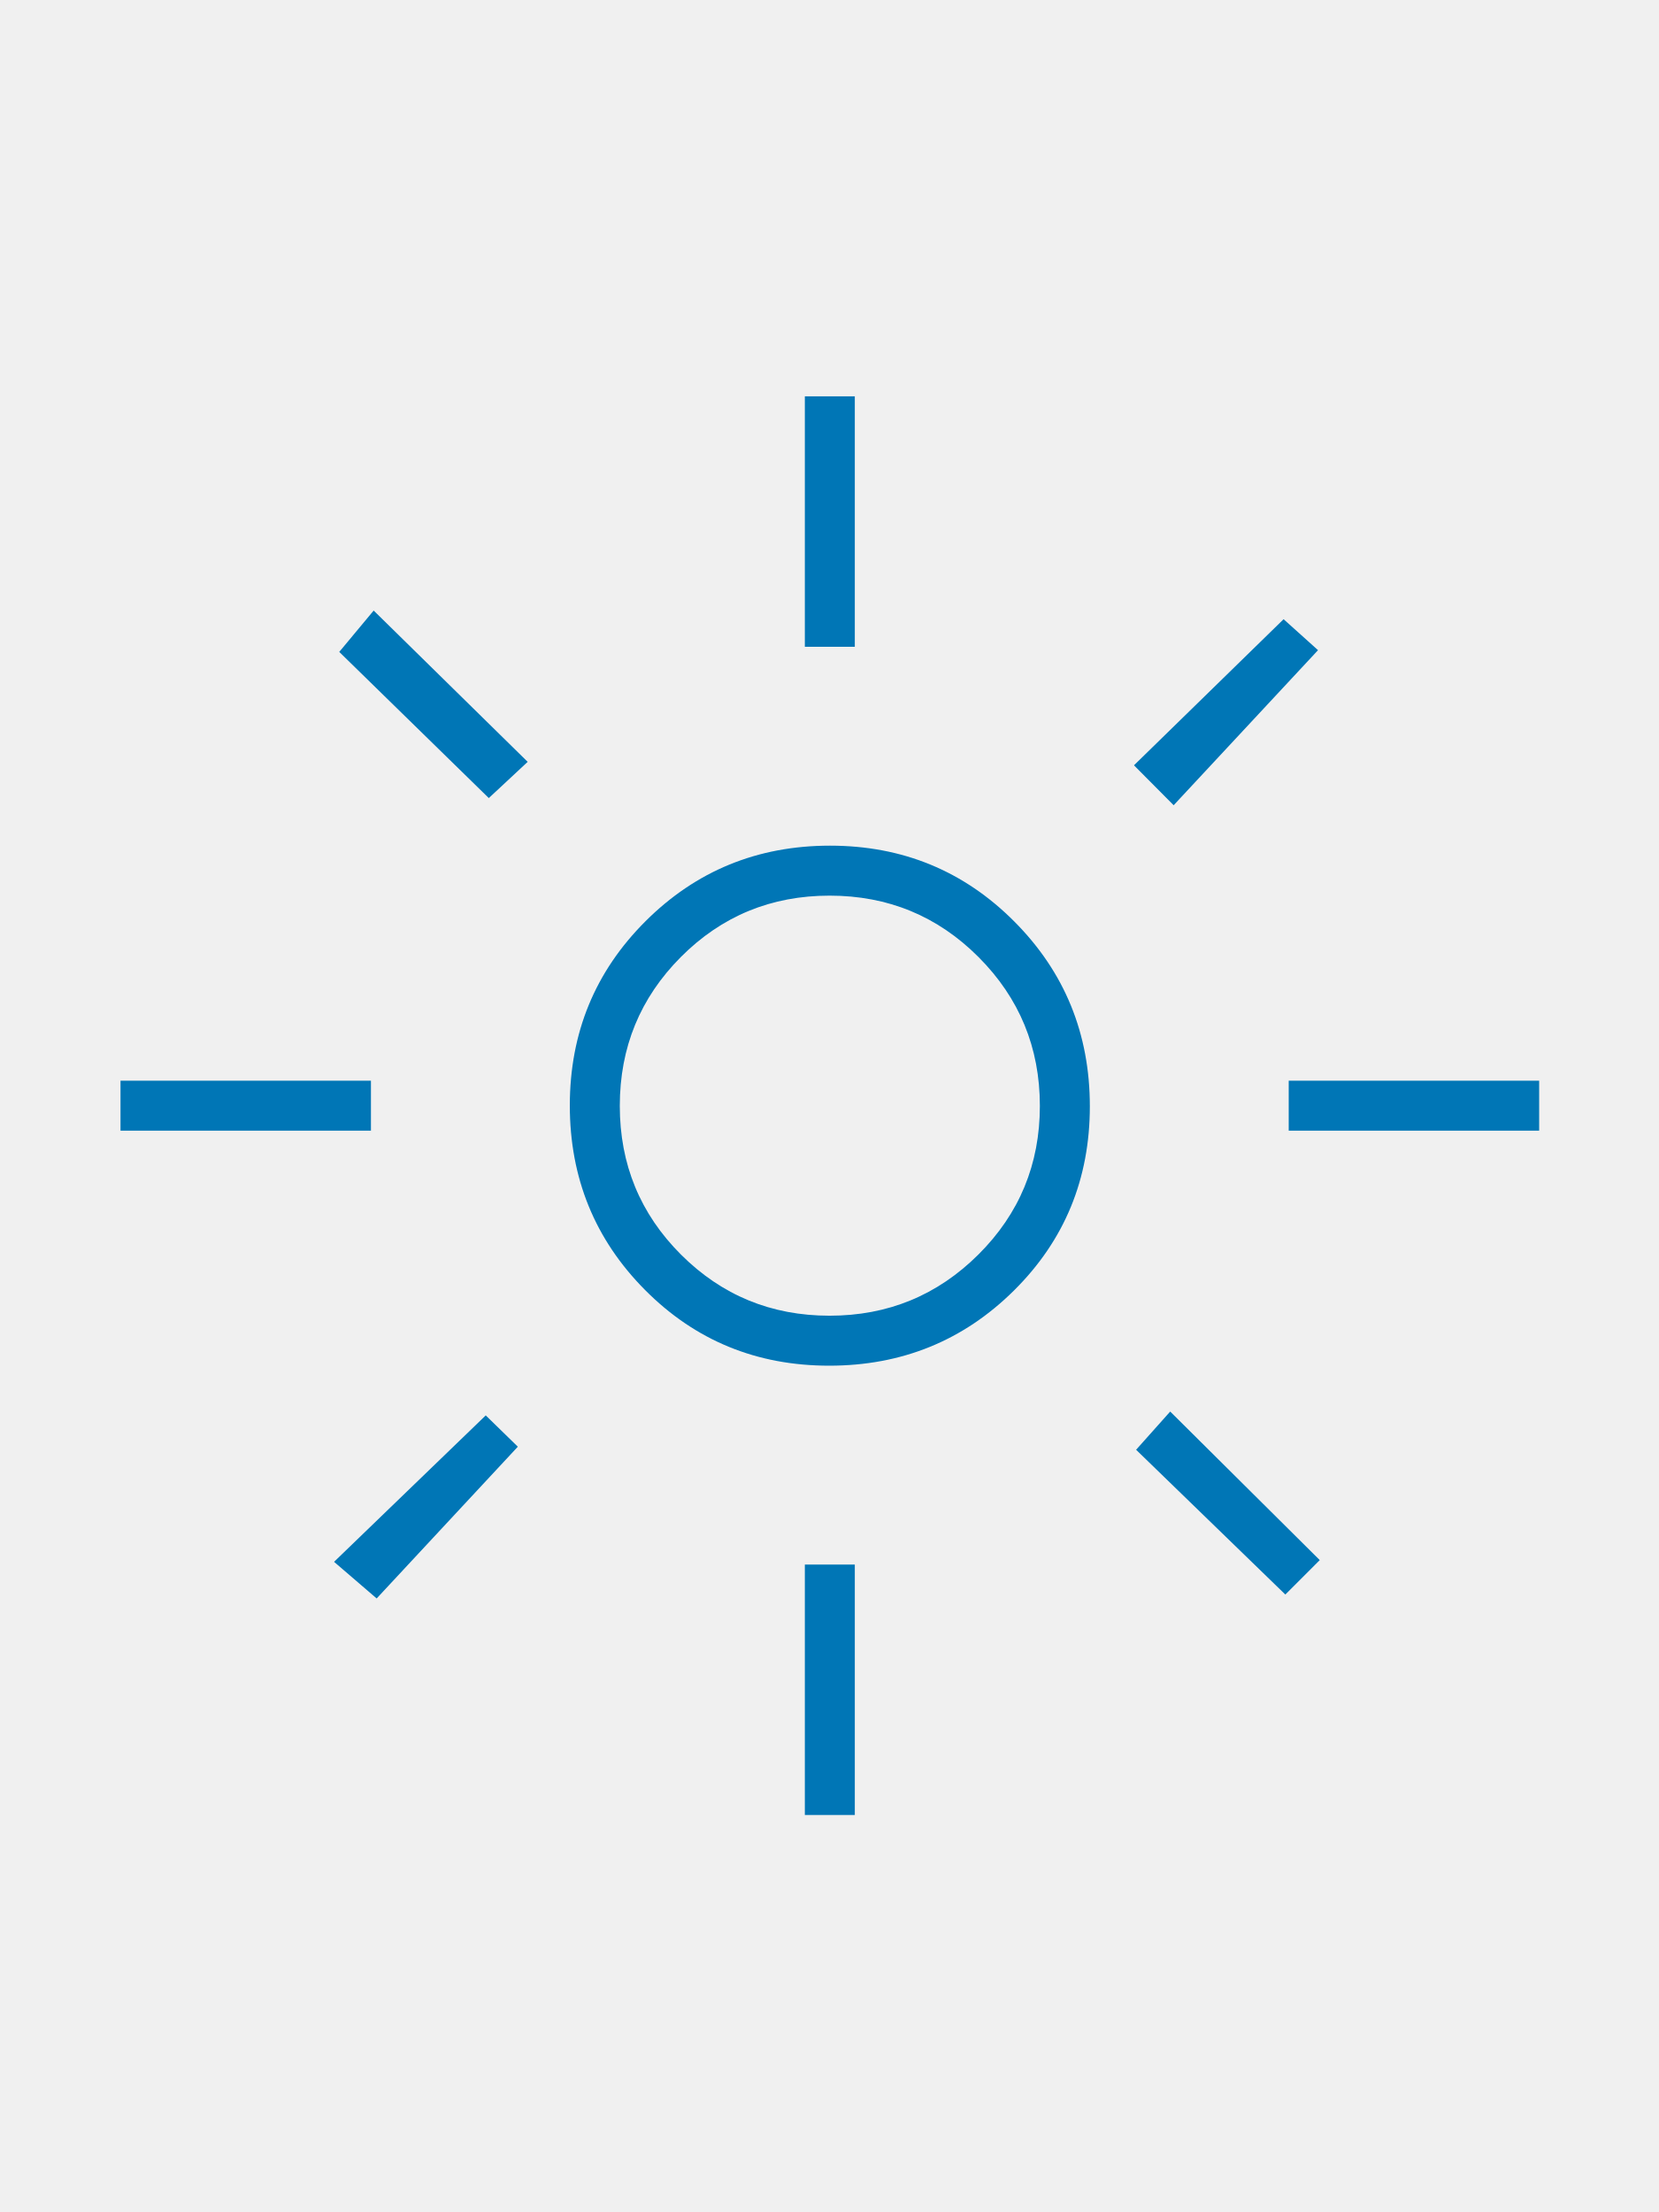
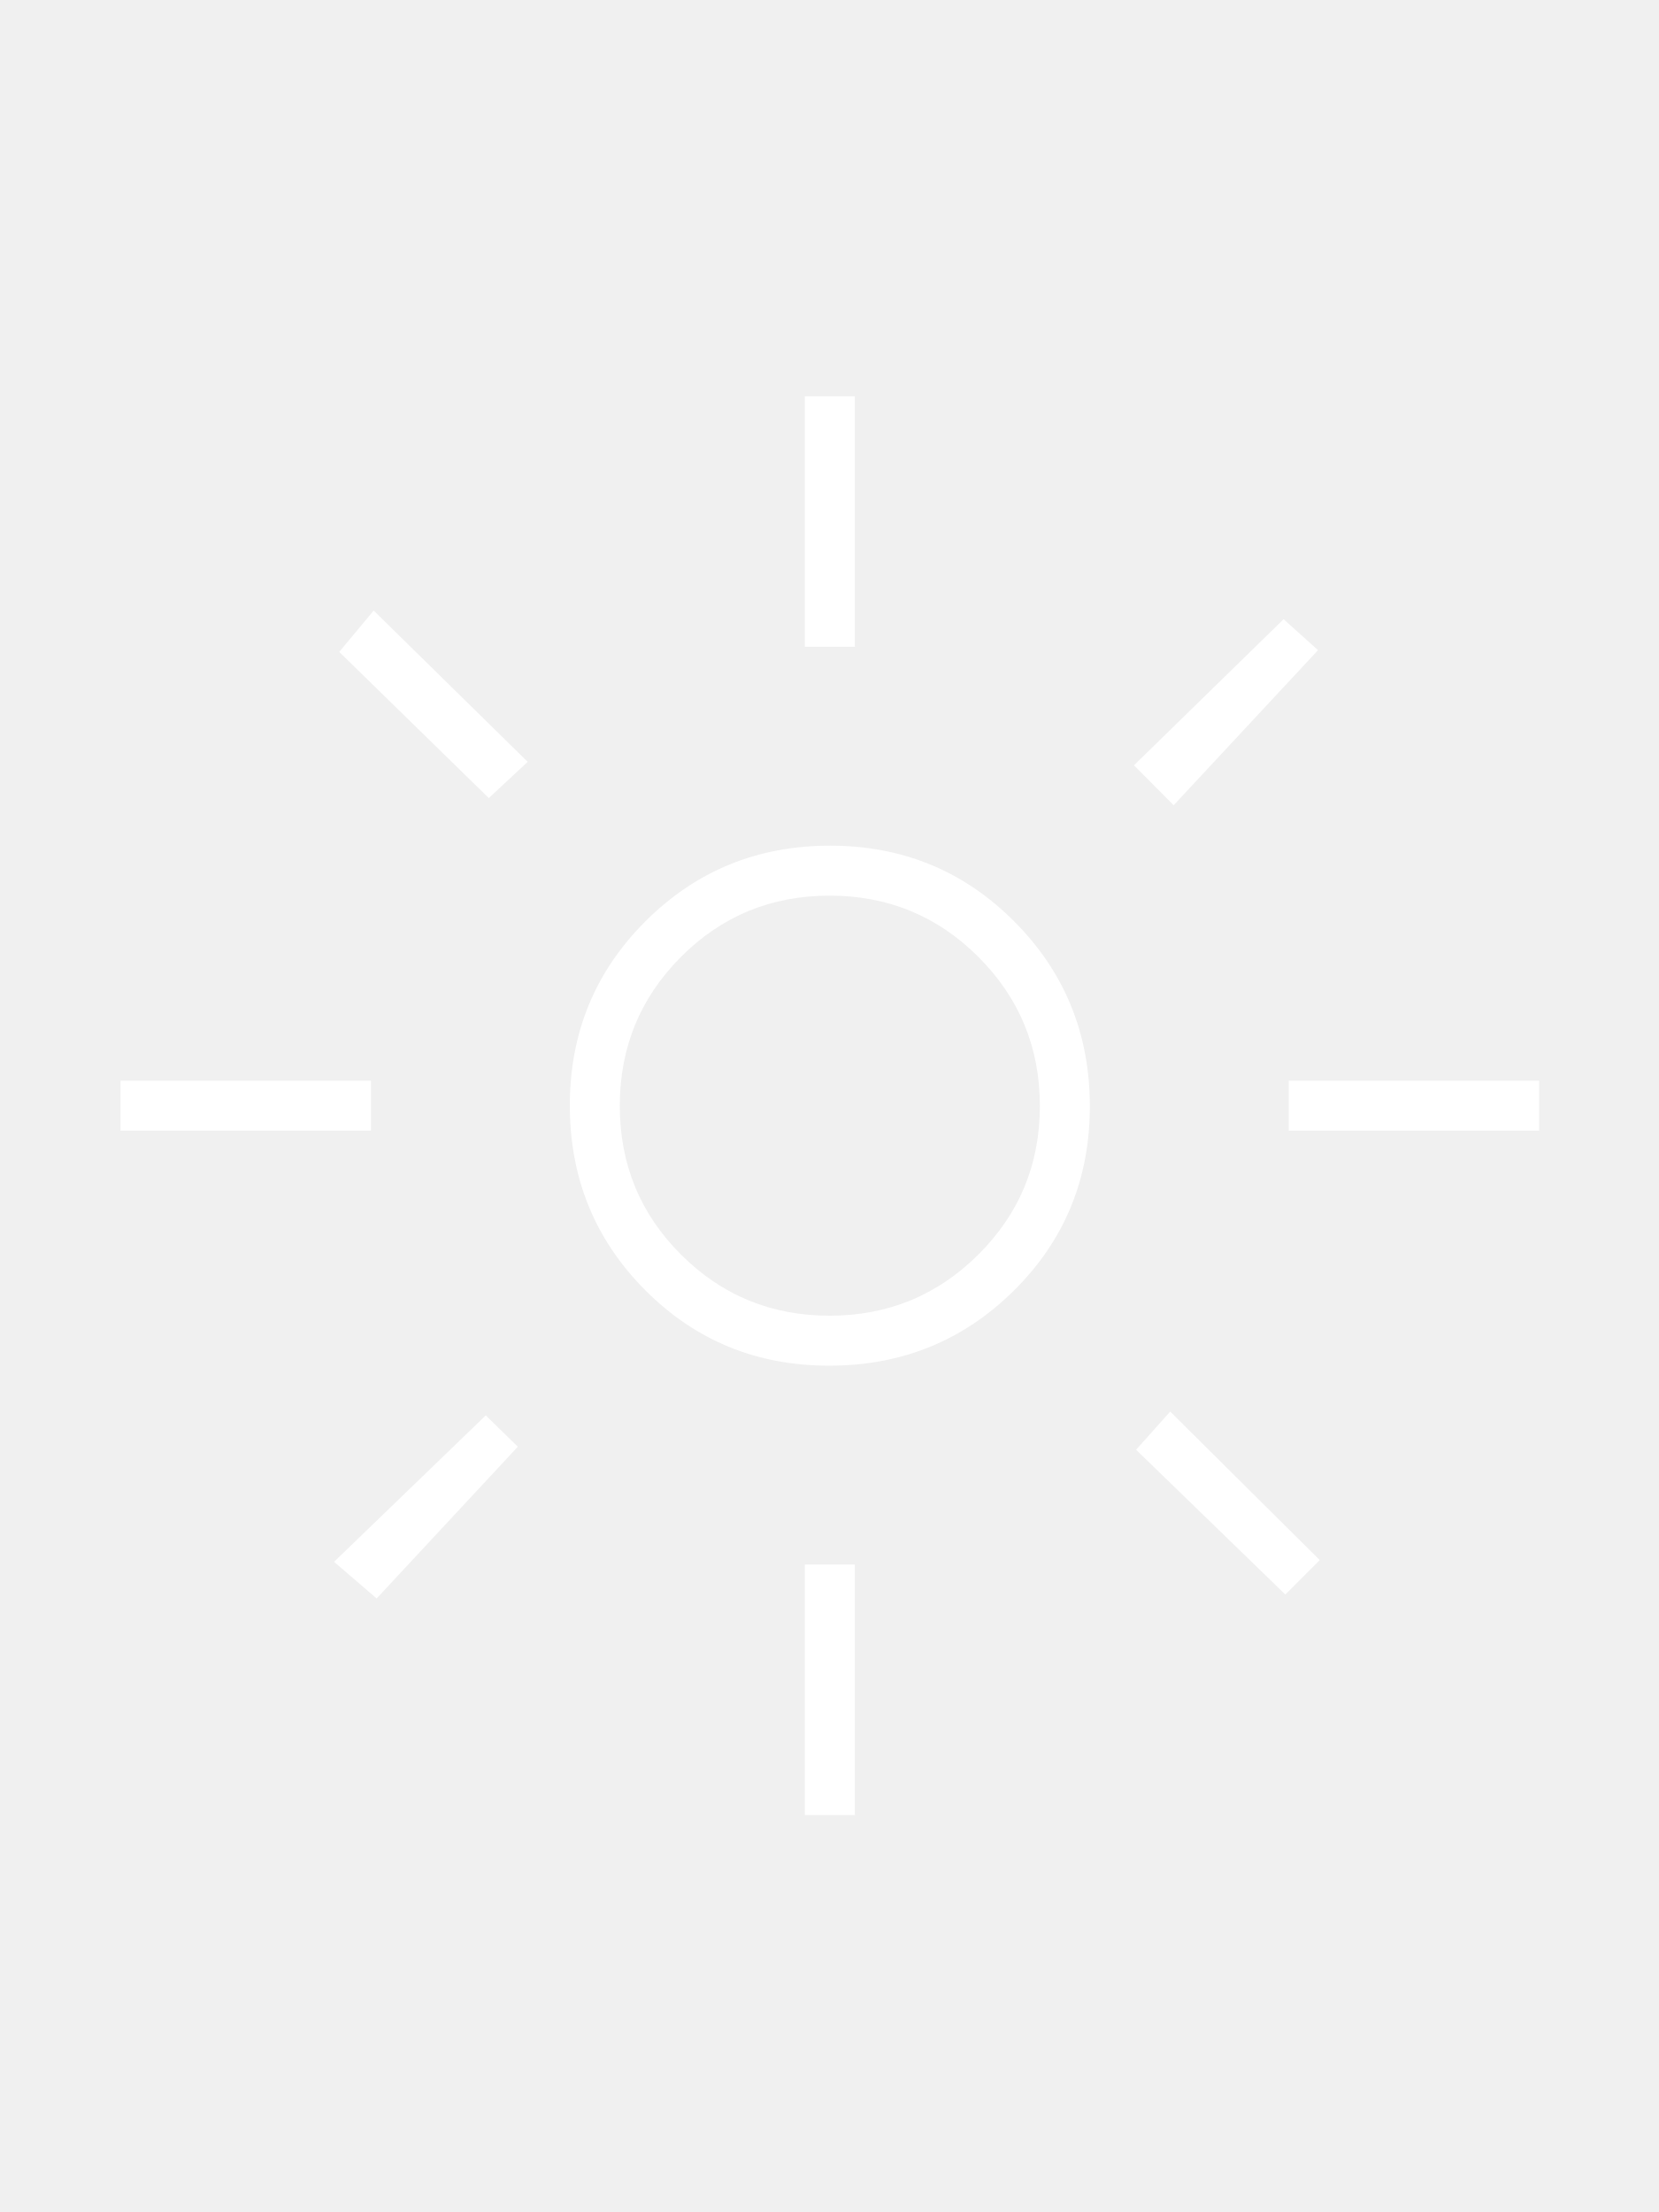
- <svg xmlns="http://www.w3.org/2000/svg" height="32px" viewBox="0 -960 960 960" width="24px" fill="#0076b6">
+ <svg xmlns="http://www.w3.org/2000/svg" height="32px" viewBox="0 -960 960 960" width="24px" fill="#ffffff">
  <path d="M480.04-358.65q50.58 0 86.13-35.41 35.56-35.4 35.56-85.98 0-50.58-35.48-86.13-35.49-35.56-86.18-35.56-50.69 0-86.05 35.48-35.37 35.49-35.37 86.18 0 50.69 35.41 86.05 35.4 35.37 85.98 35.37Zm-.23 28.92q-63.04 0-106.56-43.82T329.73-480.3q0-62.93 43.82-106.64t106.75-43.71q62.93 0 106.64 43.89 43.71 43.9 43.71 106.95 0 63.04-43.89 106.56-43.9 43.52-106.95 43.52Zm-265.16-136H69.73v-28.92h144.92v28.92Zm676 0H745.73v-28.92h144.92v28.92Zm-424.92-280v-144.92h28.92v144.92h-28.92Zm0 676v-144.92h28.92v144.92h-28.92ZM282.85-658.19l-86.54-84.58 19.92-23.92 89.12 87.54-22.5 20.96Zm460.92 460.88-86.35-83.77 19.73-22.11 86.54 85.96-19.92 19.92Zm-87.58-479.84 86.58-84.54 19.92 17.92-83.54 89.73-22.96-23.11ZM193.31-216.23l87.77-84.73 18.57 18.11-81.69 87.81-24.65-21.19ZM480-480Z" />
</svg>
